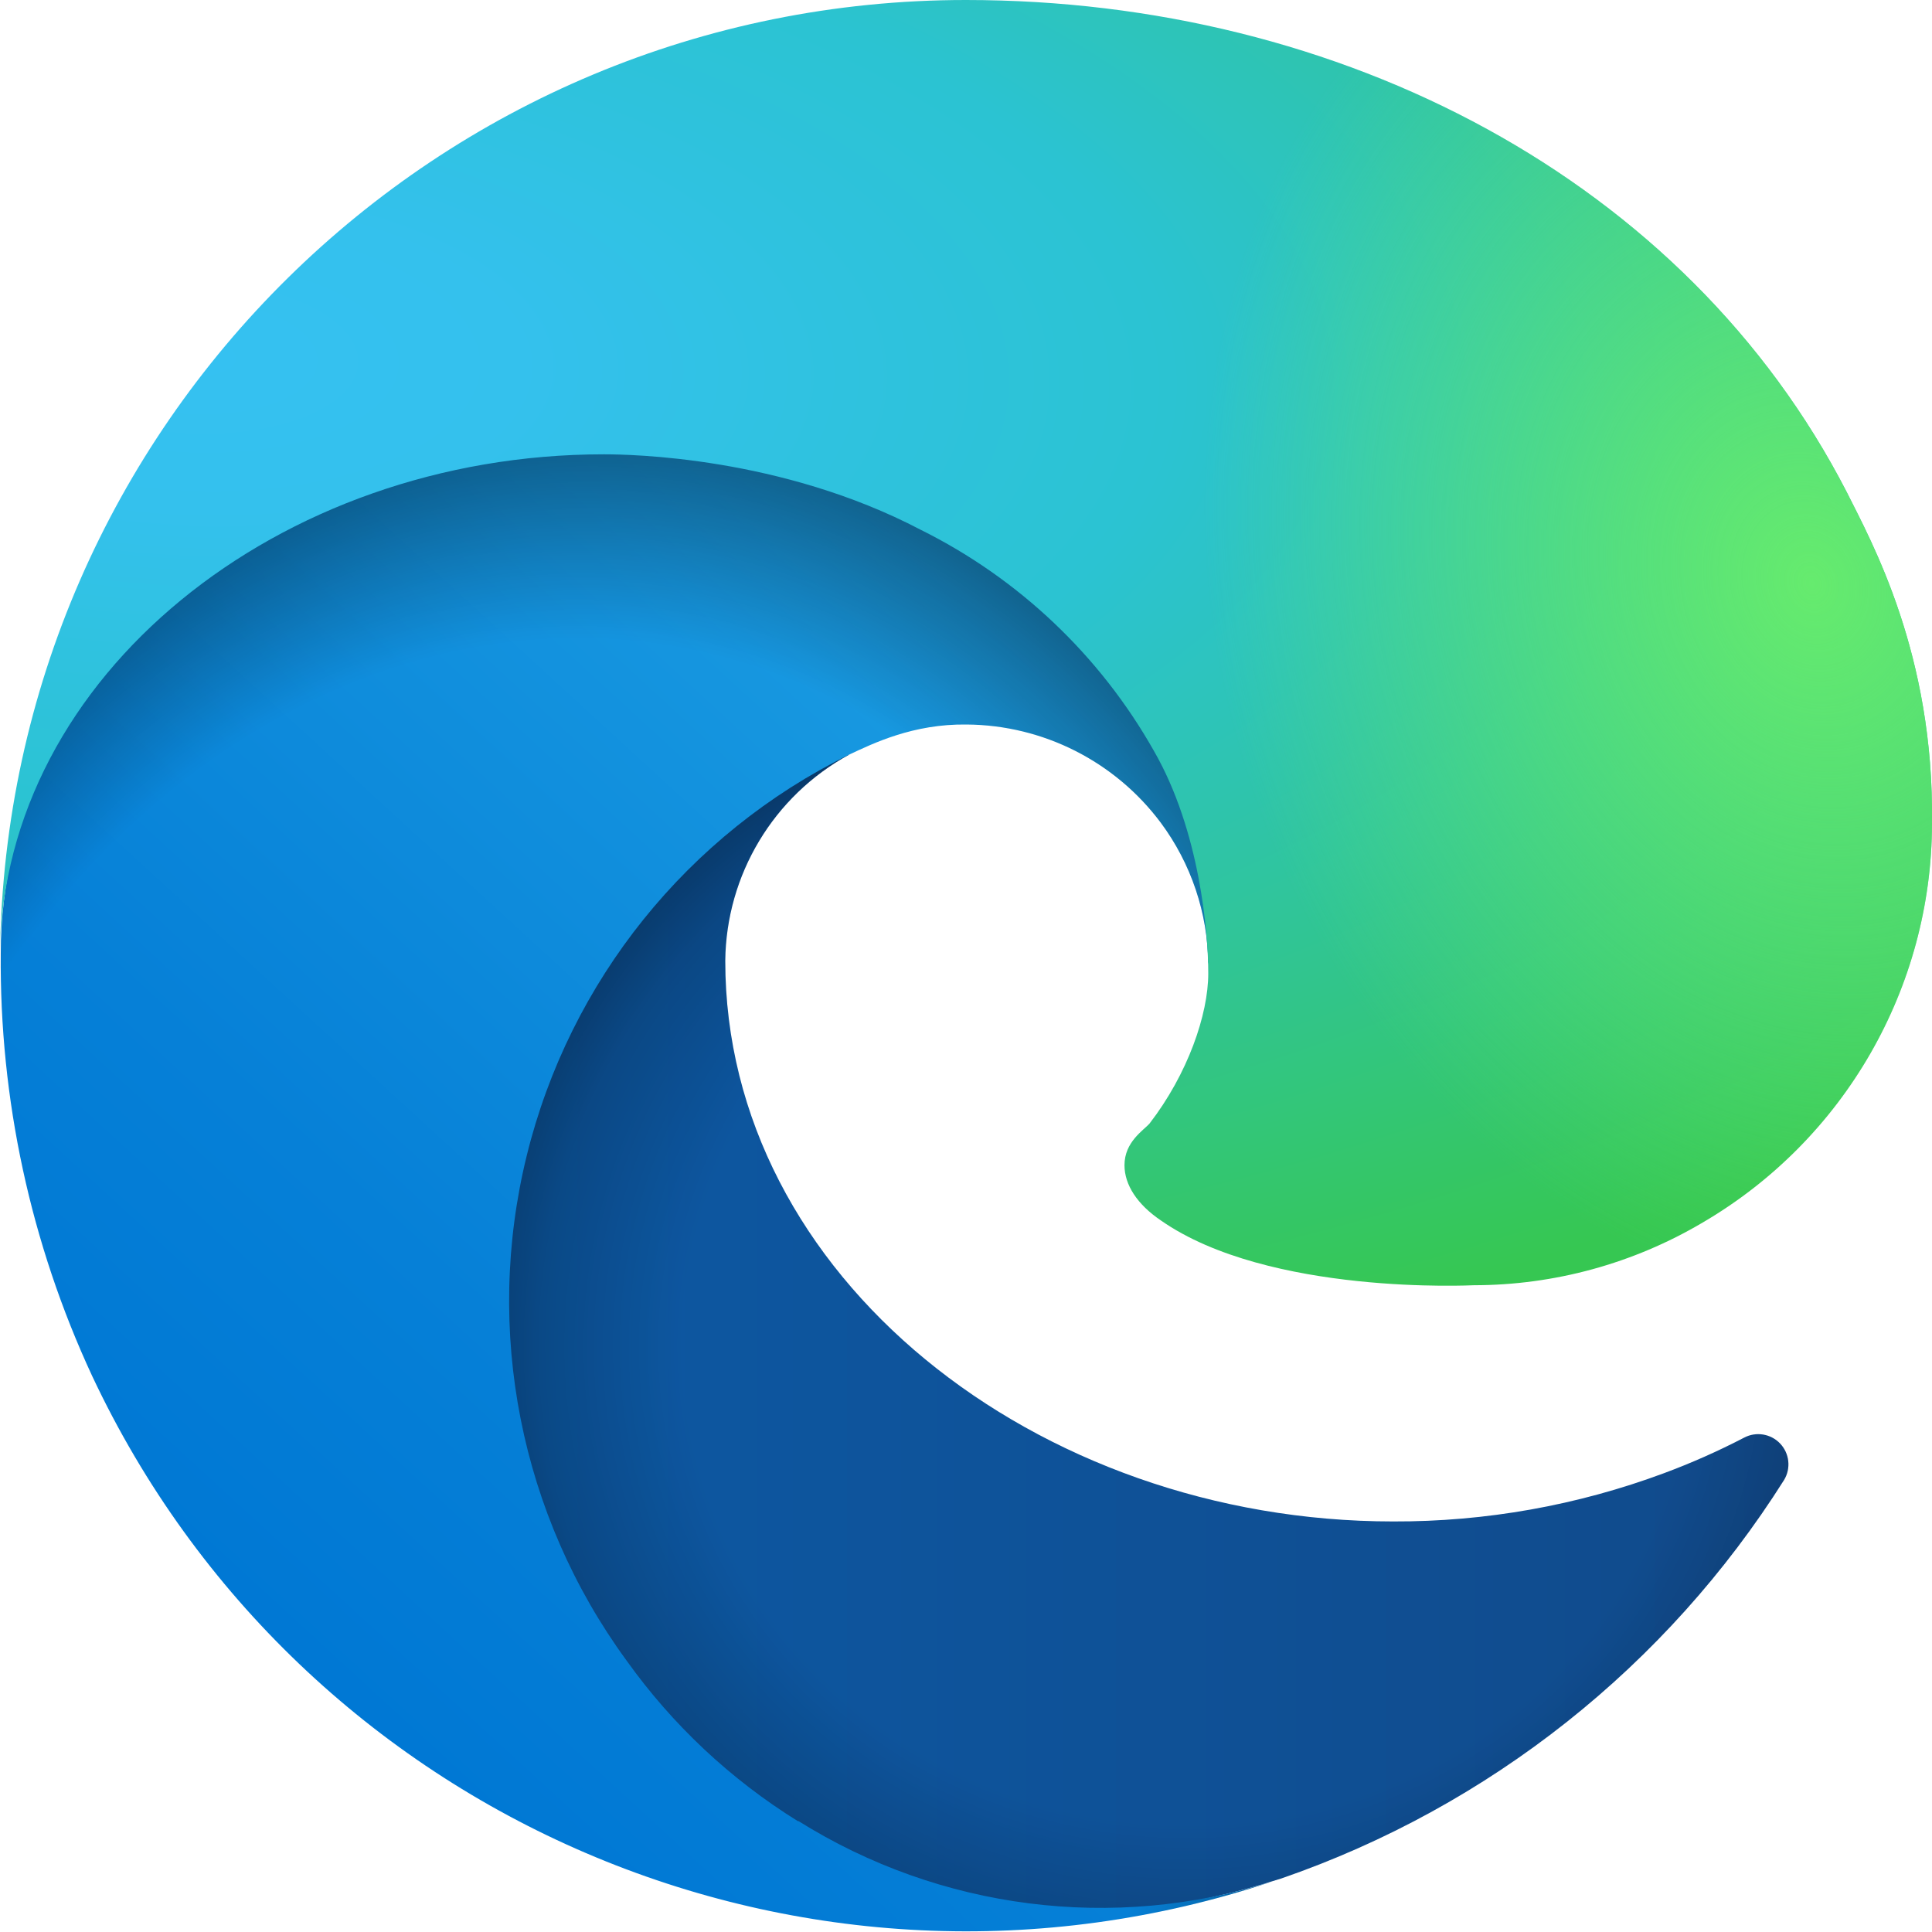
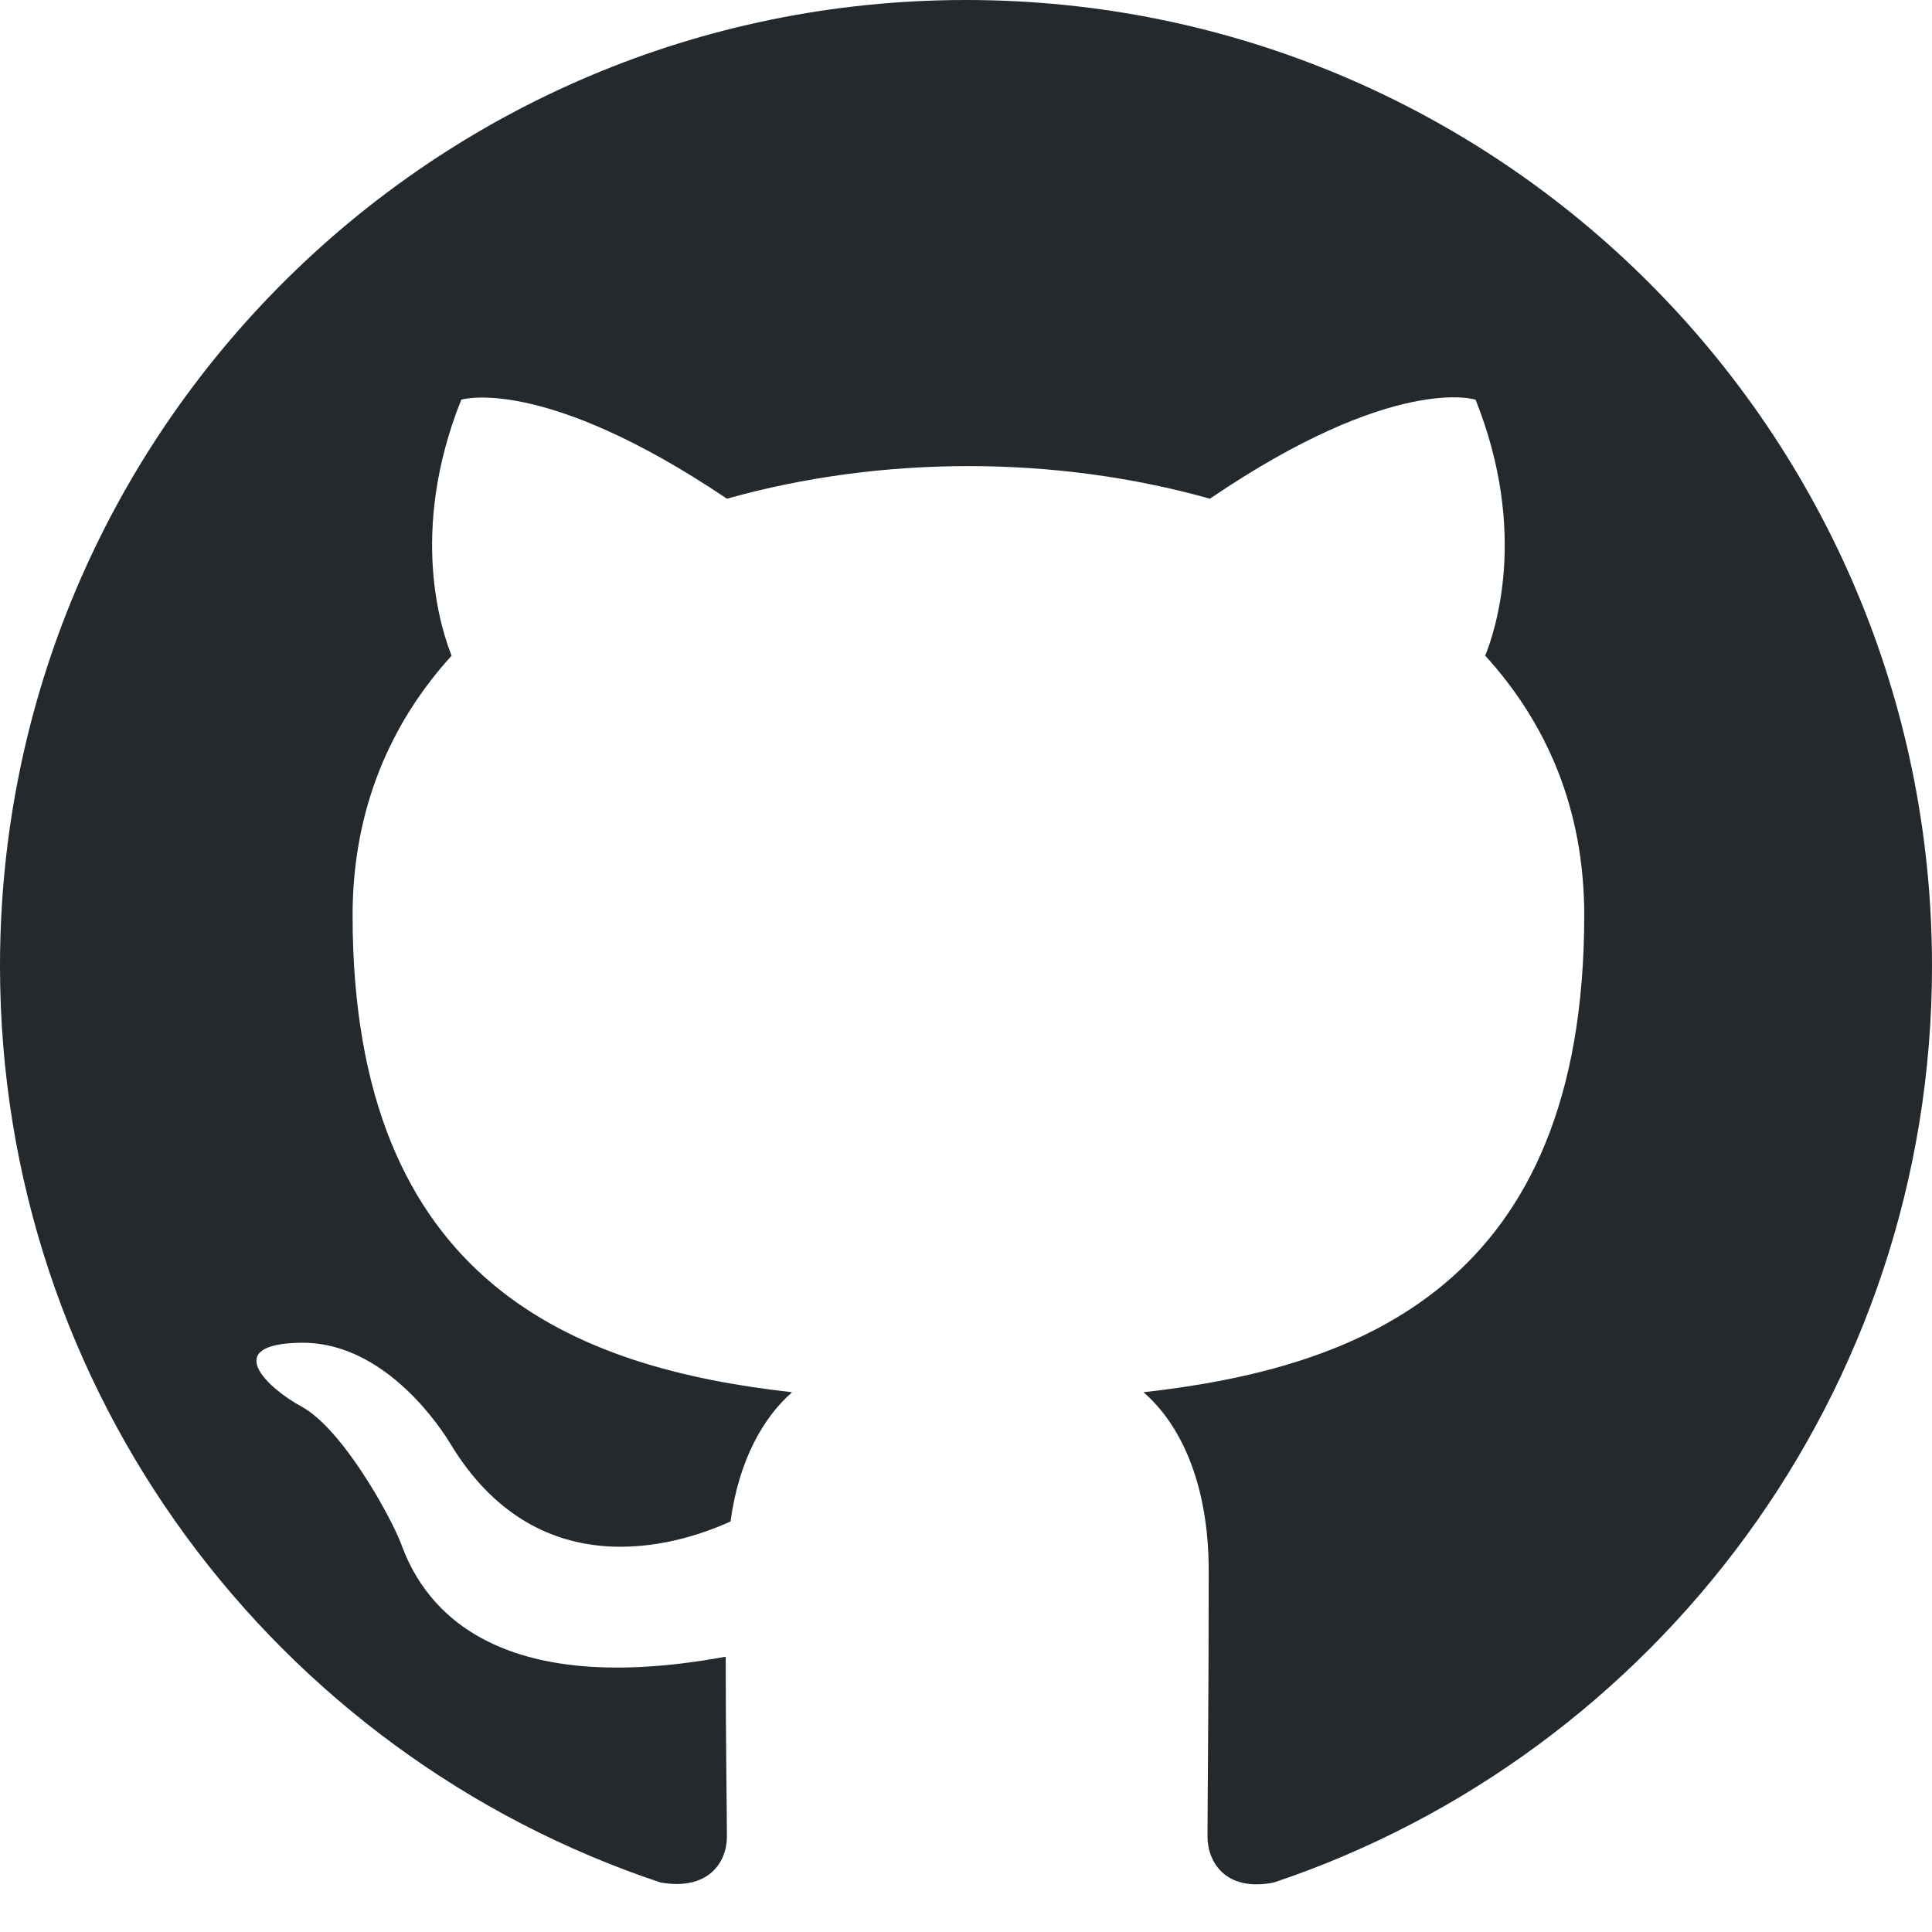
- <svg xmlns="http://www.w3.org/2000/svg" viewBox="0 0 256 256">
-   <defs>
-     <radialGradient id="b" cx="161.8" cy="68.9" r="95.4" gradientTransform="matrix(1 0 0 -.95 0 248.8)" gradientUnits="userSpaceOnUse">
-       <stop offset=".7" stop-opacity="0" />
-       <stop offset=".9" stop-opacity=".5" />
-       <stop offset="1" />
-     </radialGradient>
-     <radialGradient id="d" cx="-340.3" cy="63" r="143.2" gradientTransform="matrix(.15 -.99 -.8 -.12 176.6 -125.4)" gradientUnits="userSpaceOnUse">
-       <stop offset=".8" stop-opacity="0" />
-       <stop offset=".9" stop-opacity=".5" />
-       <stop offset="1" />
-     </radialGradient>
-     <radialGradient id="e" cx="113.4" cy="570.2" r="202.4" gradientTransform="matrix(-.04 1 2.13 .08 -1179.5 -106.7)" gradientUnits="userSpaceOnUse">
-       <stop offset="0" stop-color="#35c1f1" />
-       <stop offset=".1" stop-color="#34c1ed" />
-       <stop offset=".2" stop-color="#2fc2df" />
-       <stop offset=".3" stop-color="#2bc3d2" />
-       <stop offset=".7" stop-color="#36c752" />
-     </radialGradient>
-     <radialGradient id="f" cx="376.5" cy="568" r="97.3" gradientTransform="matrix(.28 .96 .78 -.23 -303.8 -148.5)" gradientUnits="userSpaceOnUse">
-       <stop offset="0" stop-color="#66eb6e" />
-       <stop offset="1" stop-color="#66eb6e" stop-opacity="0" />
-     </radialGradient>
-     <linearGradient id="a" x1="63.3" y1="84" x2="241.7" y2="84" gradientTransform="matrix(1 0 0 -1 0 266)" gradientUnits="userSpaceOnUse">
-       <stop offset="0" stop-color="#0c59a4" />
-       <stop offset="1" stop-color="#114a8b" />
-     </linearGradient>
-     <linearGradient id="c" x1="157.3" y1="161.4" x2="46" y2="40.1" gradientTransform="matrix(1 0 0 -1 0 266)" gradientUnits="userSpaceOnUse">
-       <stop offset="0" stop-color="#1b9de2" />
-       <stop offset=".2" stop-color="#1595df" />
-       <stop offset=".7" stop-color="#0680d7" />
-       <stop offset="1" stop-color="#0078d4" />
-     </linearGradient>
-   </defs>
-   <path d="M235.7 195.5a93.7 93.7 0 0 1-10.6 4.7 101.9 101.9 0 0 1-35.9 6.4c-47.3 0-88.5-32.5-88.5-74.3a31.5 31.5 0 0 1 16.4-27.3c-42.8 1.8-53.8 46.4-53.8 72.5 0 74 68.1 81.4 82.8 81.4 7.9 0 19.8-2.3 27-4.6l1.3-.4a128.3 128.3 0 0 0 66.6-52.8 4 4 0 0 0-5.3-5.6Z" transform="translate(-4.6 -5)" style="fill:url(#a)" />
-   <path d="M235.7 195.5a93.7 93.7 0 0 1-10.6 4.7 101.9 101.9 0 0 1-35.9 6.4c-47.3 0-88.5-32.5-88.5-74.3a31.5 31.5 0 0 1 16.4-27.3c-42.8 1.8-53.8 46.4-53.8 72.5 0 74 68.1 81.4 82.8 81.4 7.9 0 19.8-2.3 27-4.6l1.3-.4a128.3 128.3 0 0 0 66.6-52.8 4 4 0 0 0-5.3-5.6Z" transform="translate(-4.6 -5)" style="isolation:isolate;opacity:.35;fill:url(#b)" />
-   <path d="M110.3 246.3A79.2 79.2 0 0 1 87.6 225a80.7 80.7 0 0 1 29.5-120c3.2-1.5 8.5-4.1 15.6-4a32.4 32.4 0 0 1 25.7 13 31.9 31.9 0 0 1 6.3 18.7c0-.2 24.5-79.6-80-79.6-43.9 0-80 41.6-80 78.2a130.2 130.2 0 0 0 12.1 56 128 128 0 0 0 156.4 67 75.5 75.5 0 0 1-62.8-8Z" transform="translate(-4.6 -5)" style="fill:url(#c)" />
-   <path d="M110.3 246.3A79.2 79.2 0 0 1 87.6 225a80.7 80.7 0 0 1 29.5-120c3.2-1.5 8.5-4.1 15.6-4a32.4 32.4 0 0 1 25.7 13 31.9 31.9 0 0 1 6.3 18.7c0-.2 24.5-79.6-80-79.6-43.9 0-80 41.6-80 78.2a130.2 130.2 0 0 0 12.1 56 128 128 0 0 0 156.4 67 75.5 75.5 0 0 1-62.8-8Z" transform="translate(-4.6 -5)" style="opacity:.41;fill:url(#d);isolation:isolate" />
-   <path d="M157 153.8c-.9 1-3.4 2.5-3.4 5.6 0 2.6 1.7 5.2 4.8 7.3 14.3 10 41.4 8.6 41.5 8.6a59.6 59.6 0 0 0 30.3-8.3 61.4 61.4 0 0 0 30.4-52.9c.3-22.4-8-37.3-11.3-43.9C228 28.8 182.3 5 132.6 5a128 128 0 0 0-128 126.2c.5-36.5 36.8-66 80-66 3.5 0 23.5.3 42 10a72.6 72.6 0 0 1 30.9 29.3c6.1 10.6 7.2 24.1 7.2 29.5s-2.7 13.3-7.8 19.9Z" transform="translate(-4.6 -5)" style="fill:url(#e)" />
-   <path d="M157 153.8c-.9 1-3.4 2.5-3.4 5.6 0 2.6 1.7 5.2 4.8 7.3 14.3 10 41.4 8.6 41.5 8.6a59.6 59.6 0 0 0 30.3-8.3 61.4 61.4 0 0 0 30.4-52.9c.3-22.4-8-37.3-11.3-43.9C228 28.8 182.3 5 132.6 5a128 128 0 0 0-128 126.2c.5-36.5 36.8-66 80-66 3.5 0 23.5.3 42 10a72.6 72.6 0 0 1 30.9 29.3c6.1 10.6 7.2 24.1 7.2 29.5s-2.7 13.3-7.8 19.9Z" transform="translate(-4.6 -5)" style="fill:url(#f)" />
+ <svg xmlns="http://www.w3.org/2000/svg" width="32" height="32" viewBox="0 0 32 32" fill="none">
+   <path fill-rule="evenodd" clip-rule="evenodd" d="M16 0C7.16 0 0 7.16 0 16C0 23.08 4.58 29.06 10.94 31.18C11.74 31.32 12.04 30.84 12.04 30.42C12.04 30.04 12.02 28.78 12.02 27.44C8 28.18 6.96 26.46 6.64 25.56C6.46 25.1 5.68 23.68 5 23.3C4.44 23 3.64 22.26 4.98 22.24C6.24 22.22 7.14 23.4 7.44 23.88C8.88 26.3 11.18 25.62 12.1 25.2C12.24 24.16 12.66 23.46 13.12 23.06C9.56 22.66 5.84 21.28 5.84 15.16C5.84 13.42 6.46 11.98 7.48 10.86C7.32 10.46 6.76 8.82 7.64 6.62C7.64 6.62 8.98 6.2 12.04 8.26C13.32 7.9 14.68 7.72 16.04 7.72C17.4 7.72 18.76 7.9 20.04 8.26C23.1 6.18 24.44 6.62 24.44 6.62C25.32 8.82 24.76 10.46 24.6 10.86C25.62 11.98 26.24 13.4 26.24 15.16C26.24 21.3 22.5 22.66 18.94 23.06C19.52 23.56 20.02 24.52 20.02 26.02C20.02 28.16 20 29.88 20 30.42C20 30.84 20.3 31.34 21.1 31.18C27.42 29.06 32 23.06 32 16C32 7.16 24.84 0 16 0V0Z" fill="#24292E" />
</svg>
